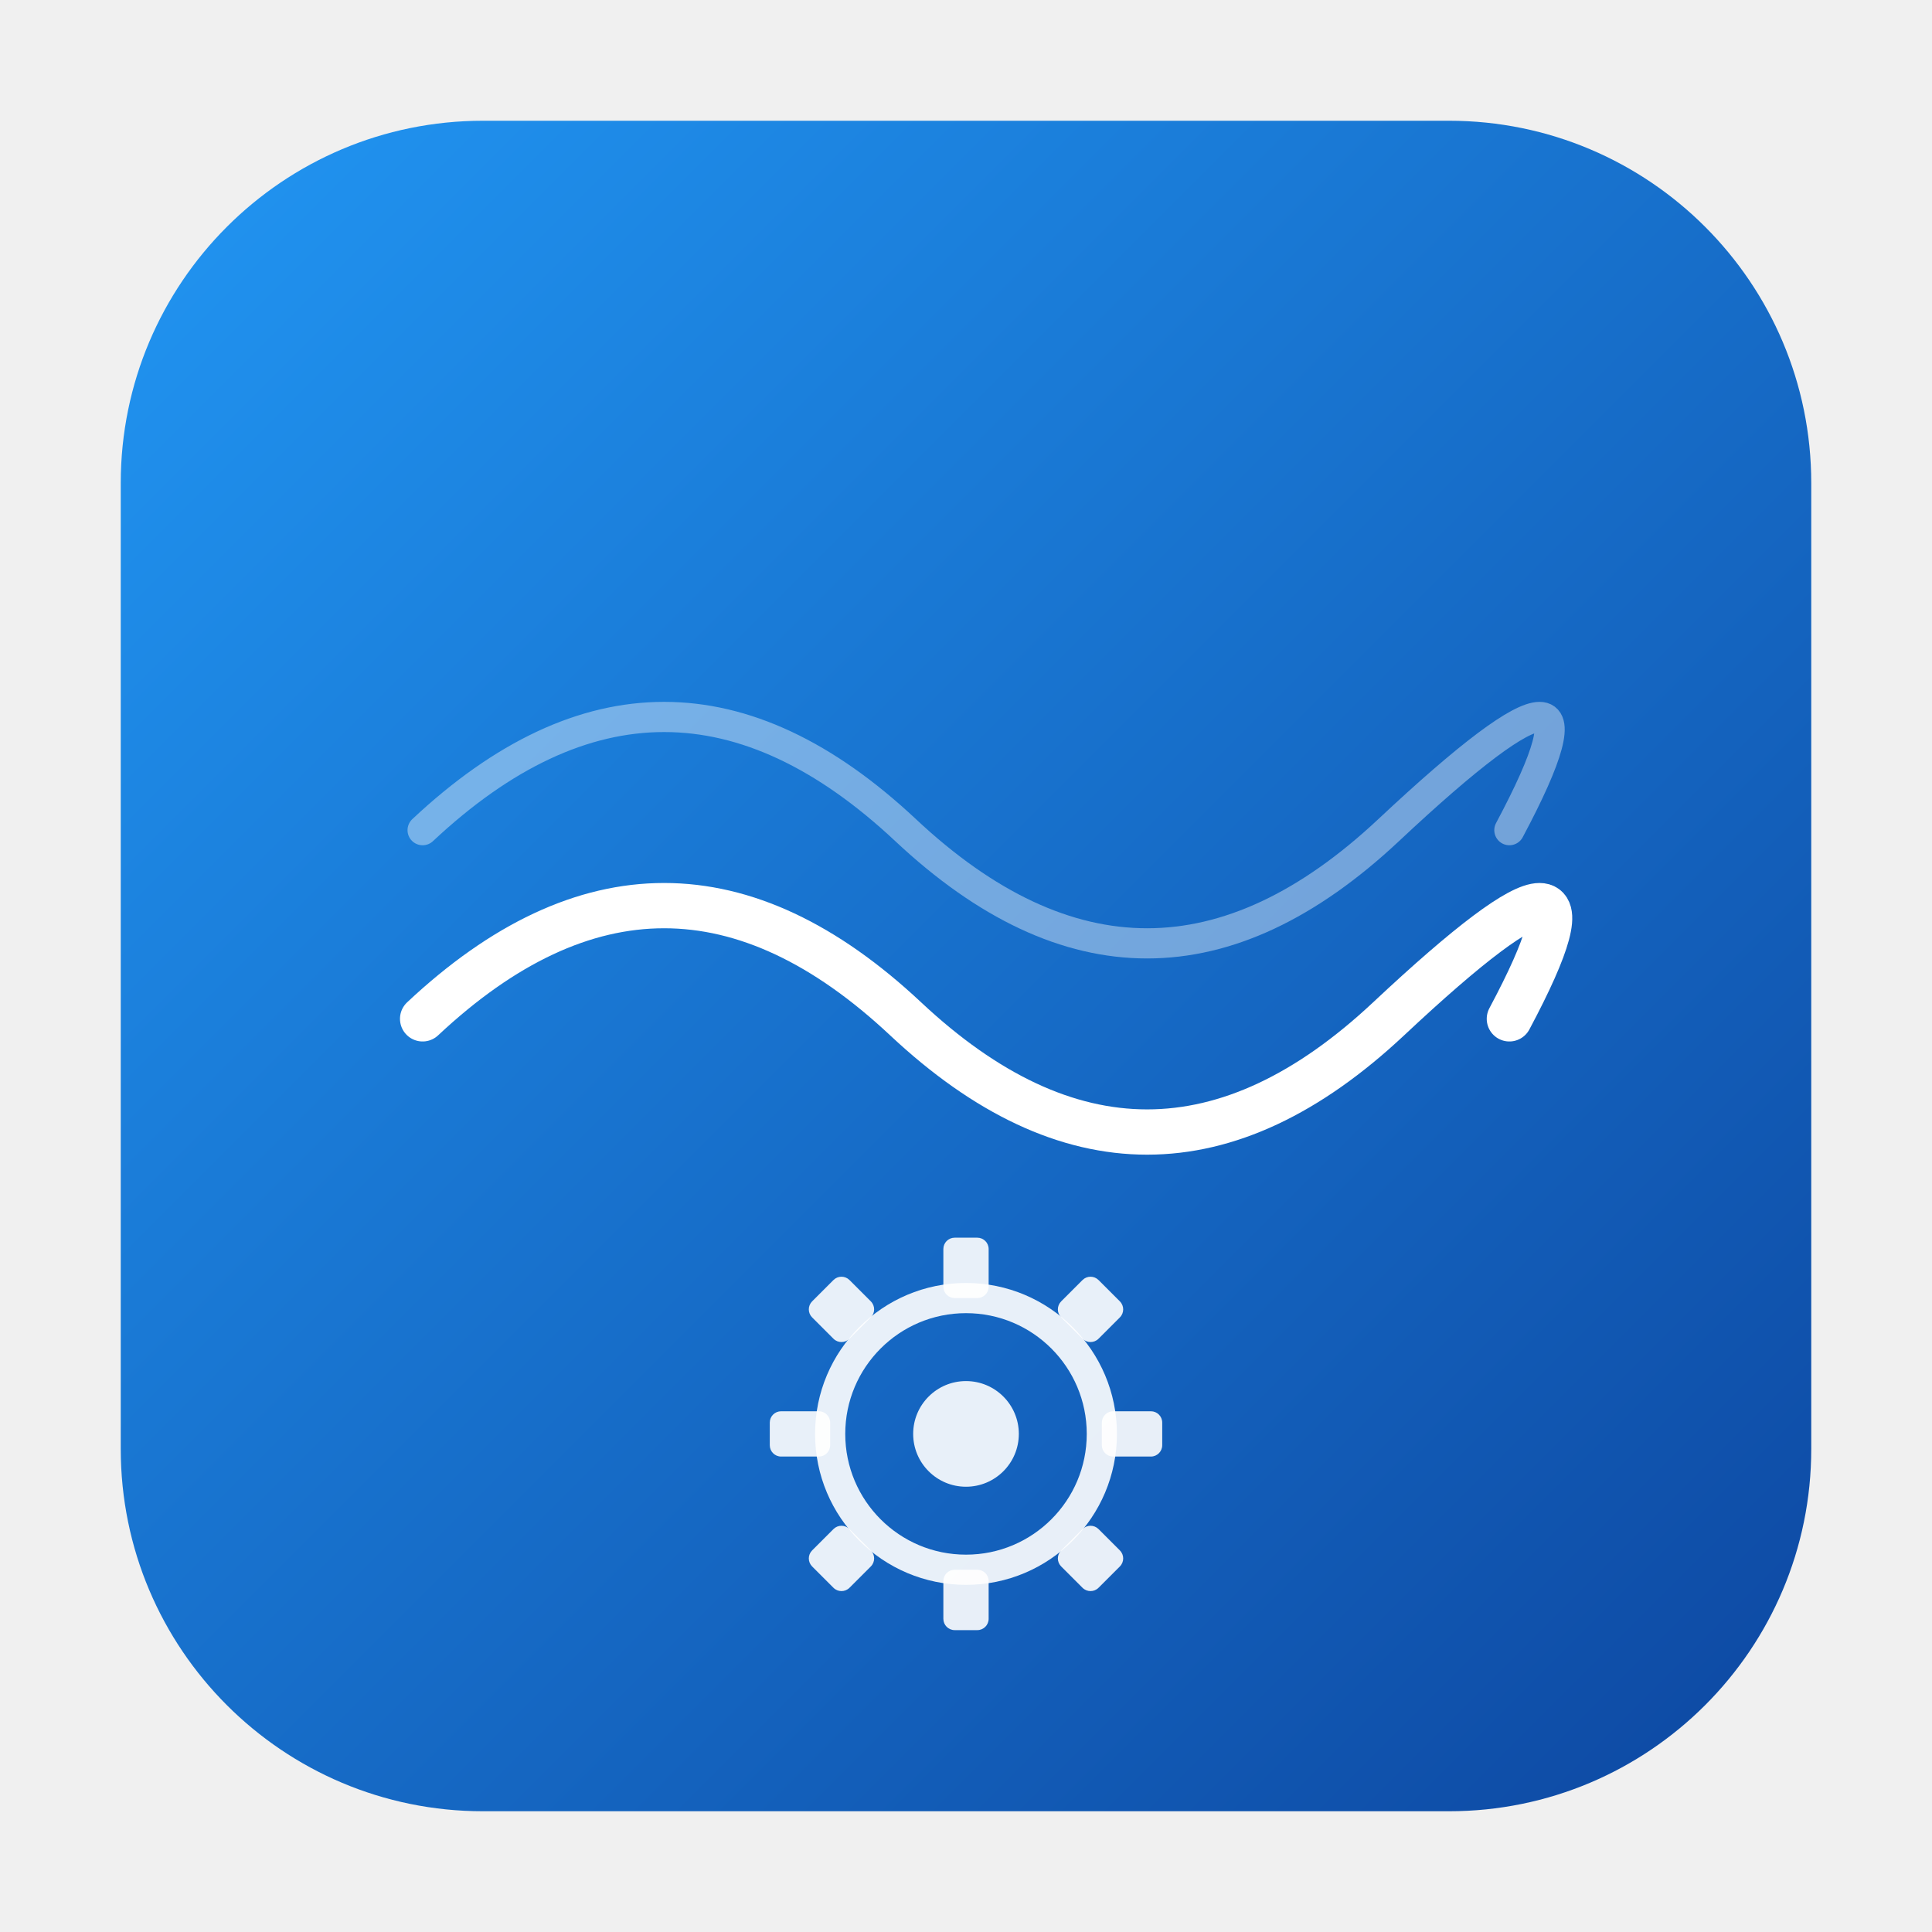
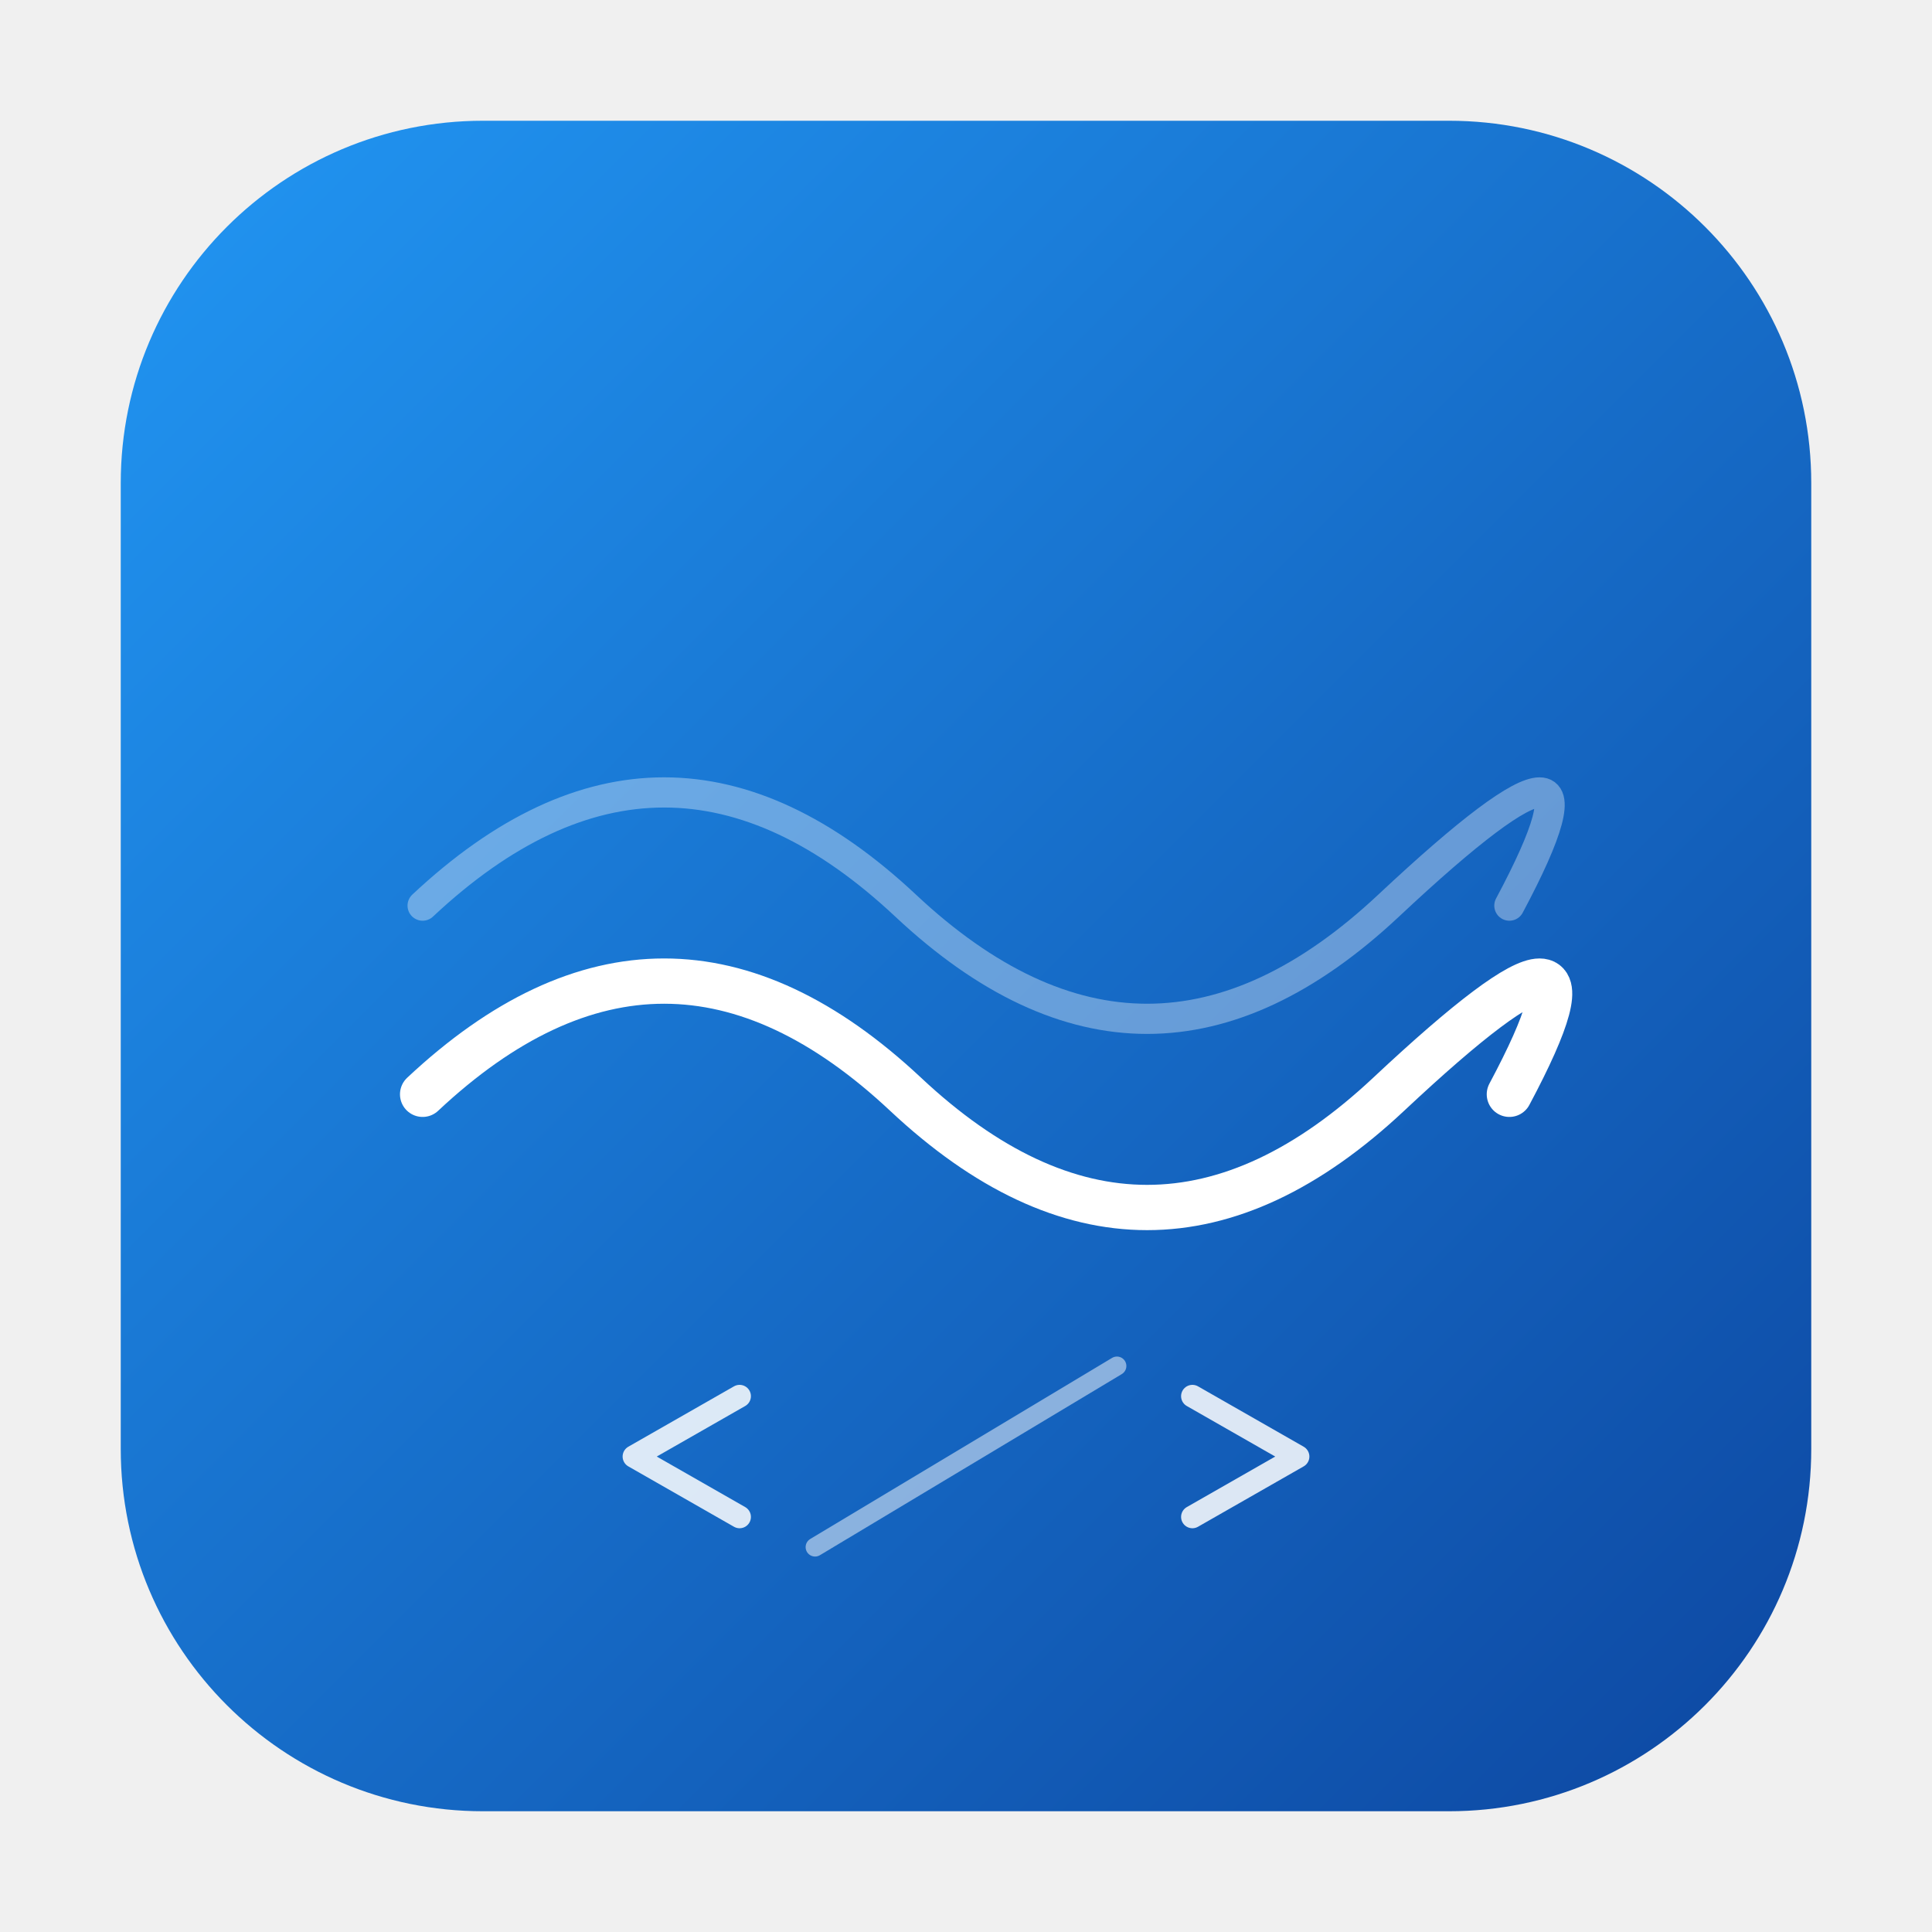
<svg xmlns="http://www.w3.org/2000/svg" viewBox="0 0 512 512" width="512" height="512">
  <defs>
    <linearGradient id="bg" x1="0%" y1="0%" x2="100%" y2="100%">
      <stop offset="0%" stop-color="#2196F3" />
      <stop offset="100%" stop-color="#0D47A1" />
    </linearGradient>
  </defs>
  <rect x="32" y="32" width="448" height="448" rx="96" ry="96" fill="url(#bg)" />
-   <path d="M 112 220 Q 176 160 240 220 T 368 220 T 400 220" fill="none" stroke="#FFFFFF" stroke-width="8" stroke-linecap="round" opacity="0.4" />
-   <path d="M 112 270 Q 176 210 240 270 T 368 270 T 400 270" fill="none" stroke="#FFFFFF" stroke-width="12" stroke-linecap="round" />
-   <g transform="translate(256, 380)">
-     <circle r="36" fill="none" stroke="#FFFFFF" stroke-width="8" opacity="0.9" />
-     <circle r="14" fill="#FFFFFF" opacity="0.9" />
-     <rect x="-6" y="-52" width="12" height="16" rx="3" fill="#FFFFFF" opacity="0.9" />
-     <rect x="-6" y="36" width="12" height="16" rx="3" fill="#FFFFFF" opacity="0.9" />
-     <rect x="-52" y="-6" width="16" height="12" rx="3" fill="#FFFFFF" opacity="0.9" />
-     <rect x="36" y="-6" width="16" height="12" rx="3" fill="#FFFFFF" opacity="0.9" />
-     <rect x="-40" y="-40" width="14" height="14" rx="3" transform="rotate(45 -33 -33)" fill="#FFFFFF" opacity="0.9" />
-     <rect x="26" y="-40" width="14" height="14" rx="3" transform="rotate(45 33 -33)" fill="#FFFFFF" opacity="0.9" />
-     <rect x="-40" y="26" width="14" height="14" rx="3" transform="rotate(45 -33 33)" fill="#FFFFFF" opacity="0.9" />
-     <rect x="26" y="26" width="14" height="14" rx="3" transform="rotate(45 33 33)" fill="#FFFFFF" opacity="0.9" />
-   </g>
+   <path d="M 112 240 Q 176 180 240 240 T 368 240 T 400 240" fill="none" stroke="#FFFFFF" stroke-width="8" stroke-linecap="round" opacity="0.35" />
+   <path d="M 112 290 Q 176 230 240 290 T 368 290 T 400 290" fill="none" stroke="#FFFFFF" stroke-width="12" stroke-linecap="round" />
+   <path d="M 196 370 L 168 386 L 196 402" fill="none" stroke="#FFFFFF" stroke-width="6" stroke-linecap="round" stroke-linejoin="round" opacity="0.85" />
+   <path d="M 316 370 L 344 386 L 316 402" fill="none" stroke="#FFFFFF" stroke-width="6" stroke-linecap="round" stroke-linejoin="round" opacity="0.85" />
+   <line x1="296" y1="362" x2="216" y2="410" stroke="#FFFFFF" stroke-width="5" stroke-linecap="round" opacity="0.5" />
</svg>
